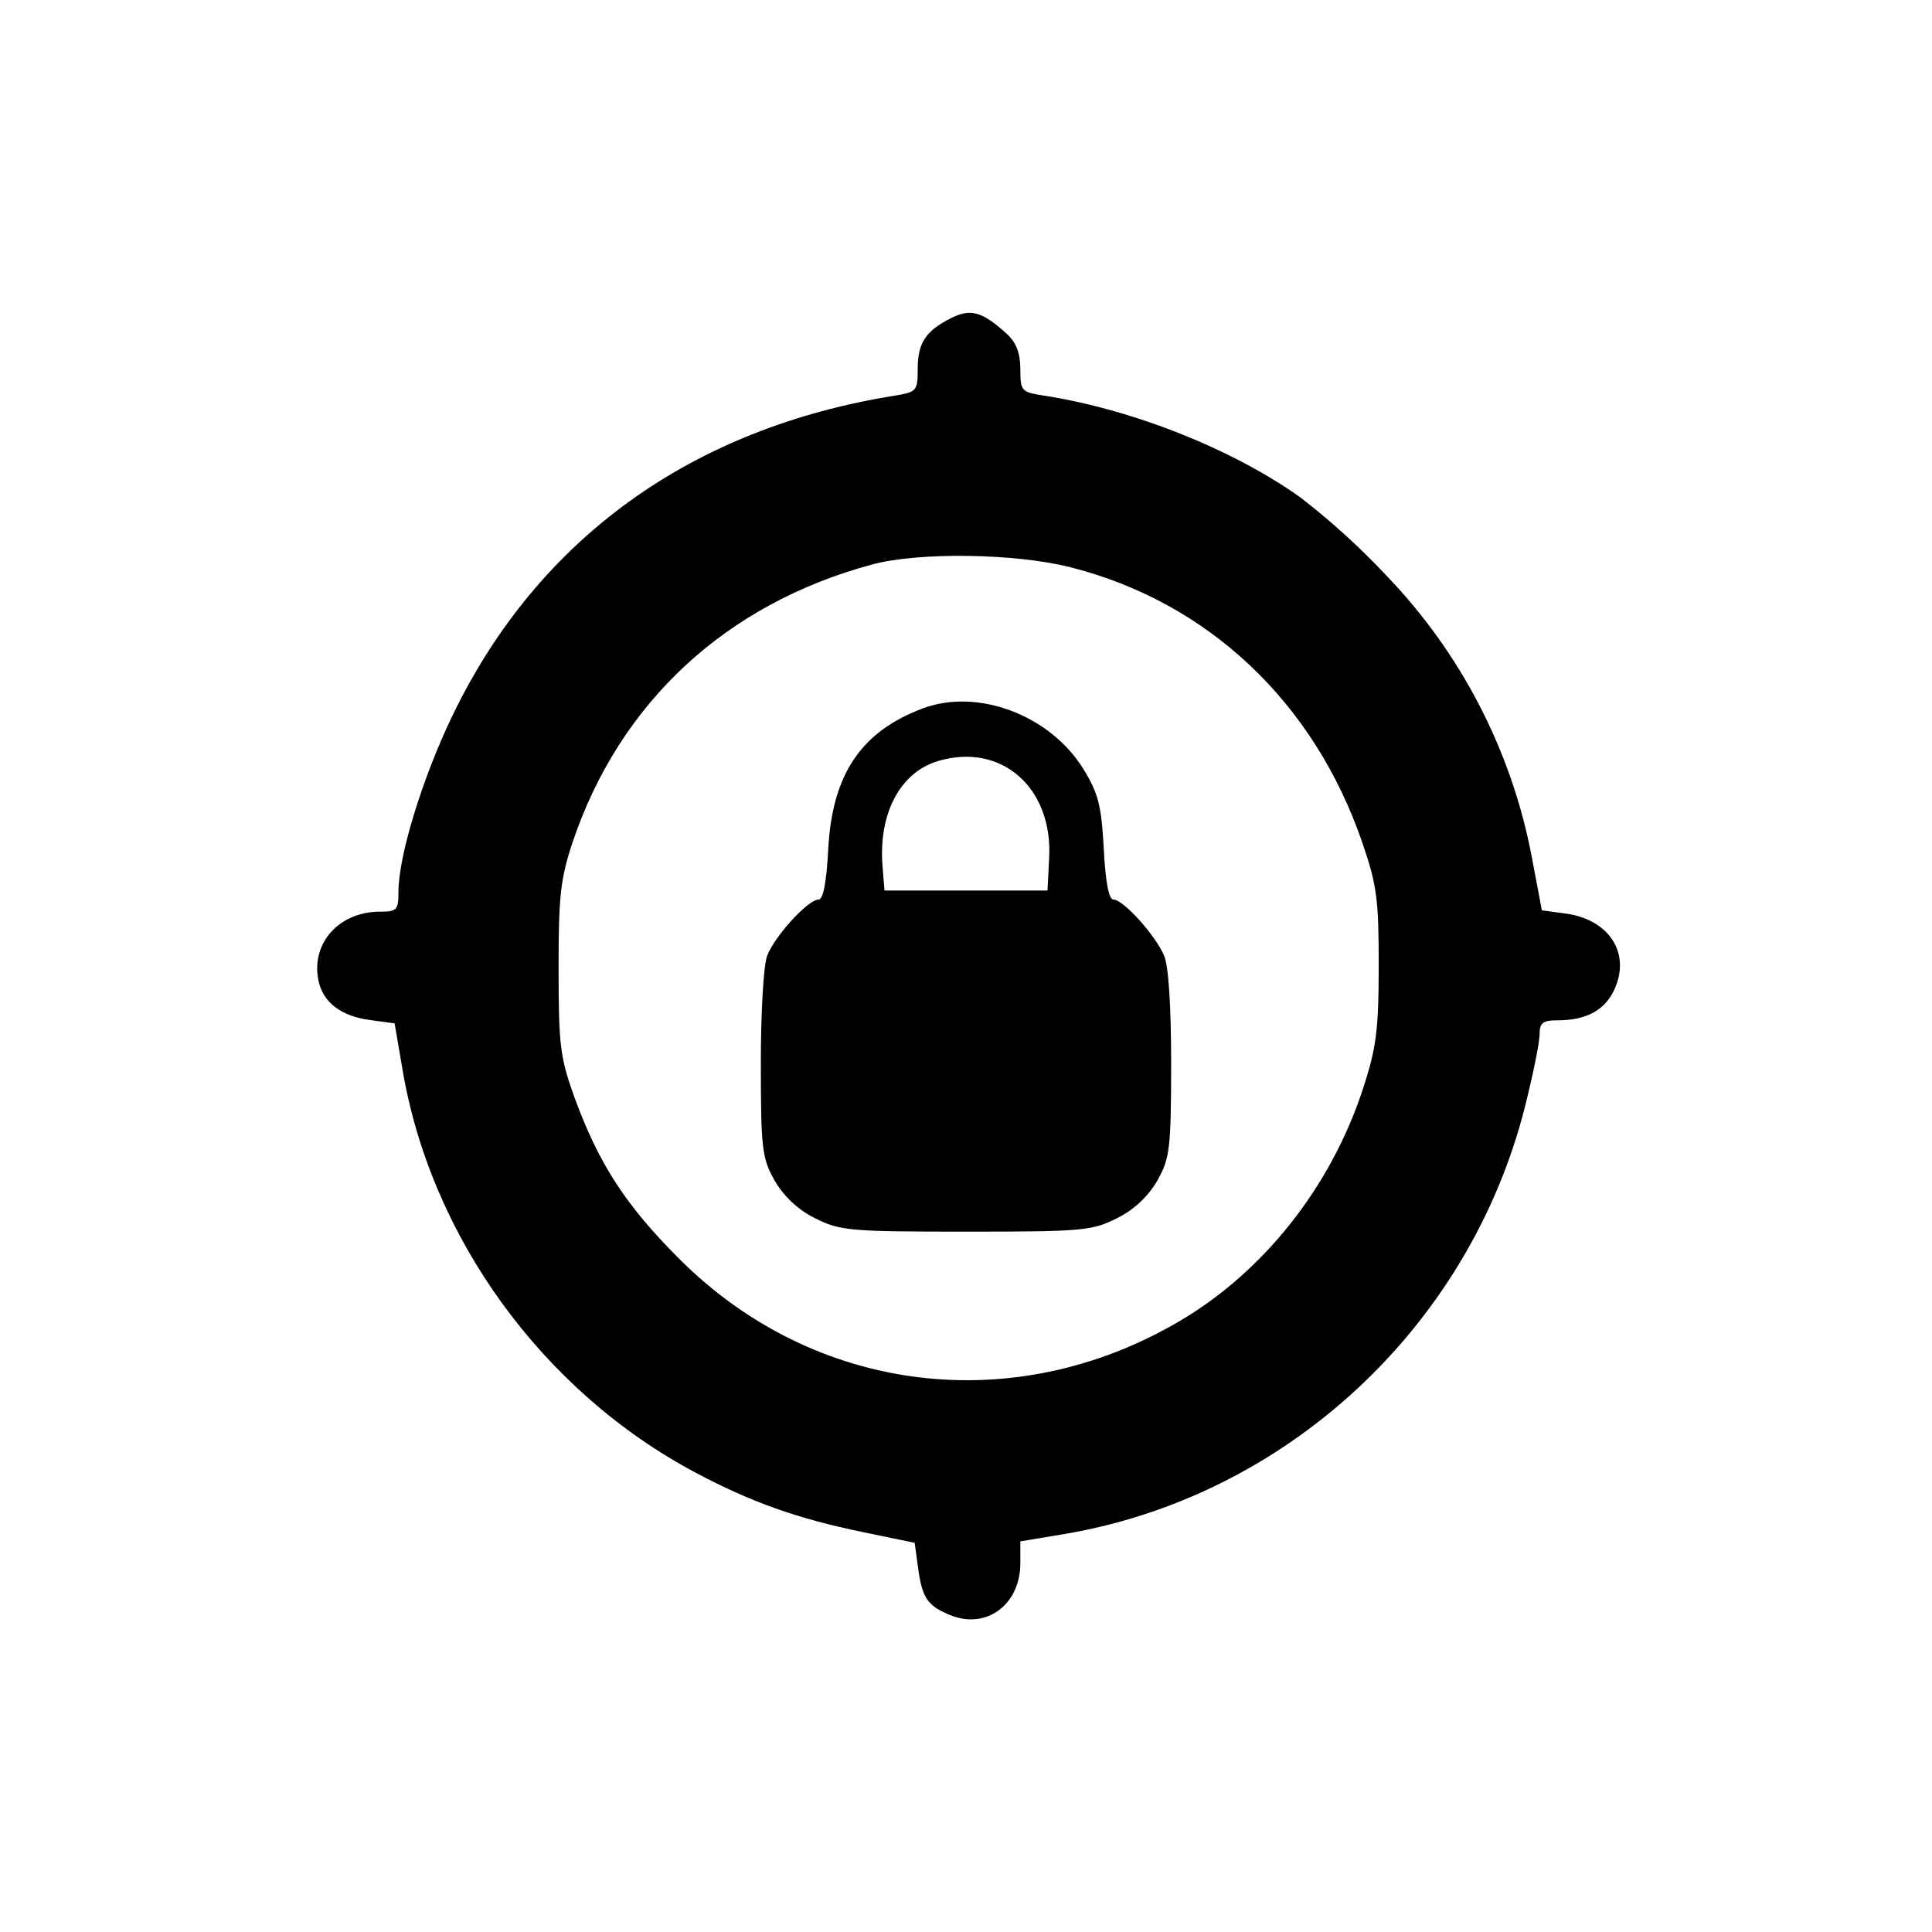
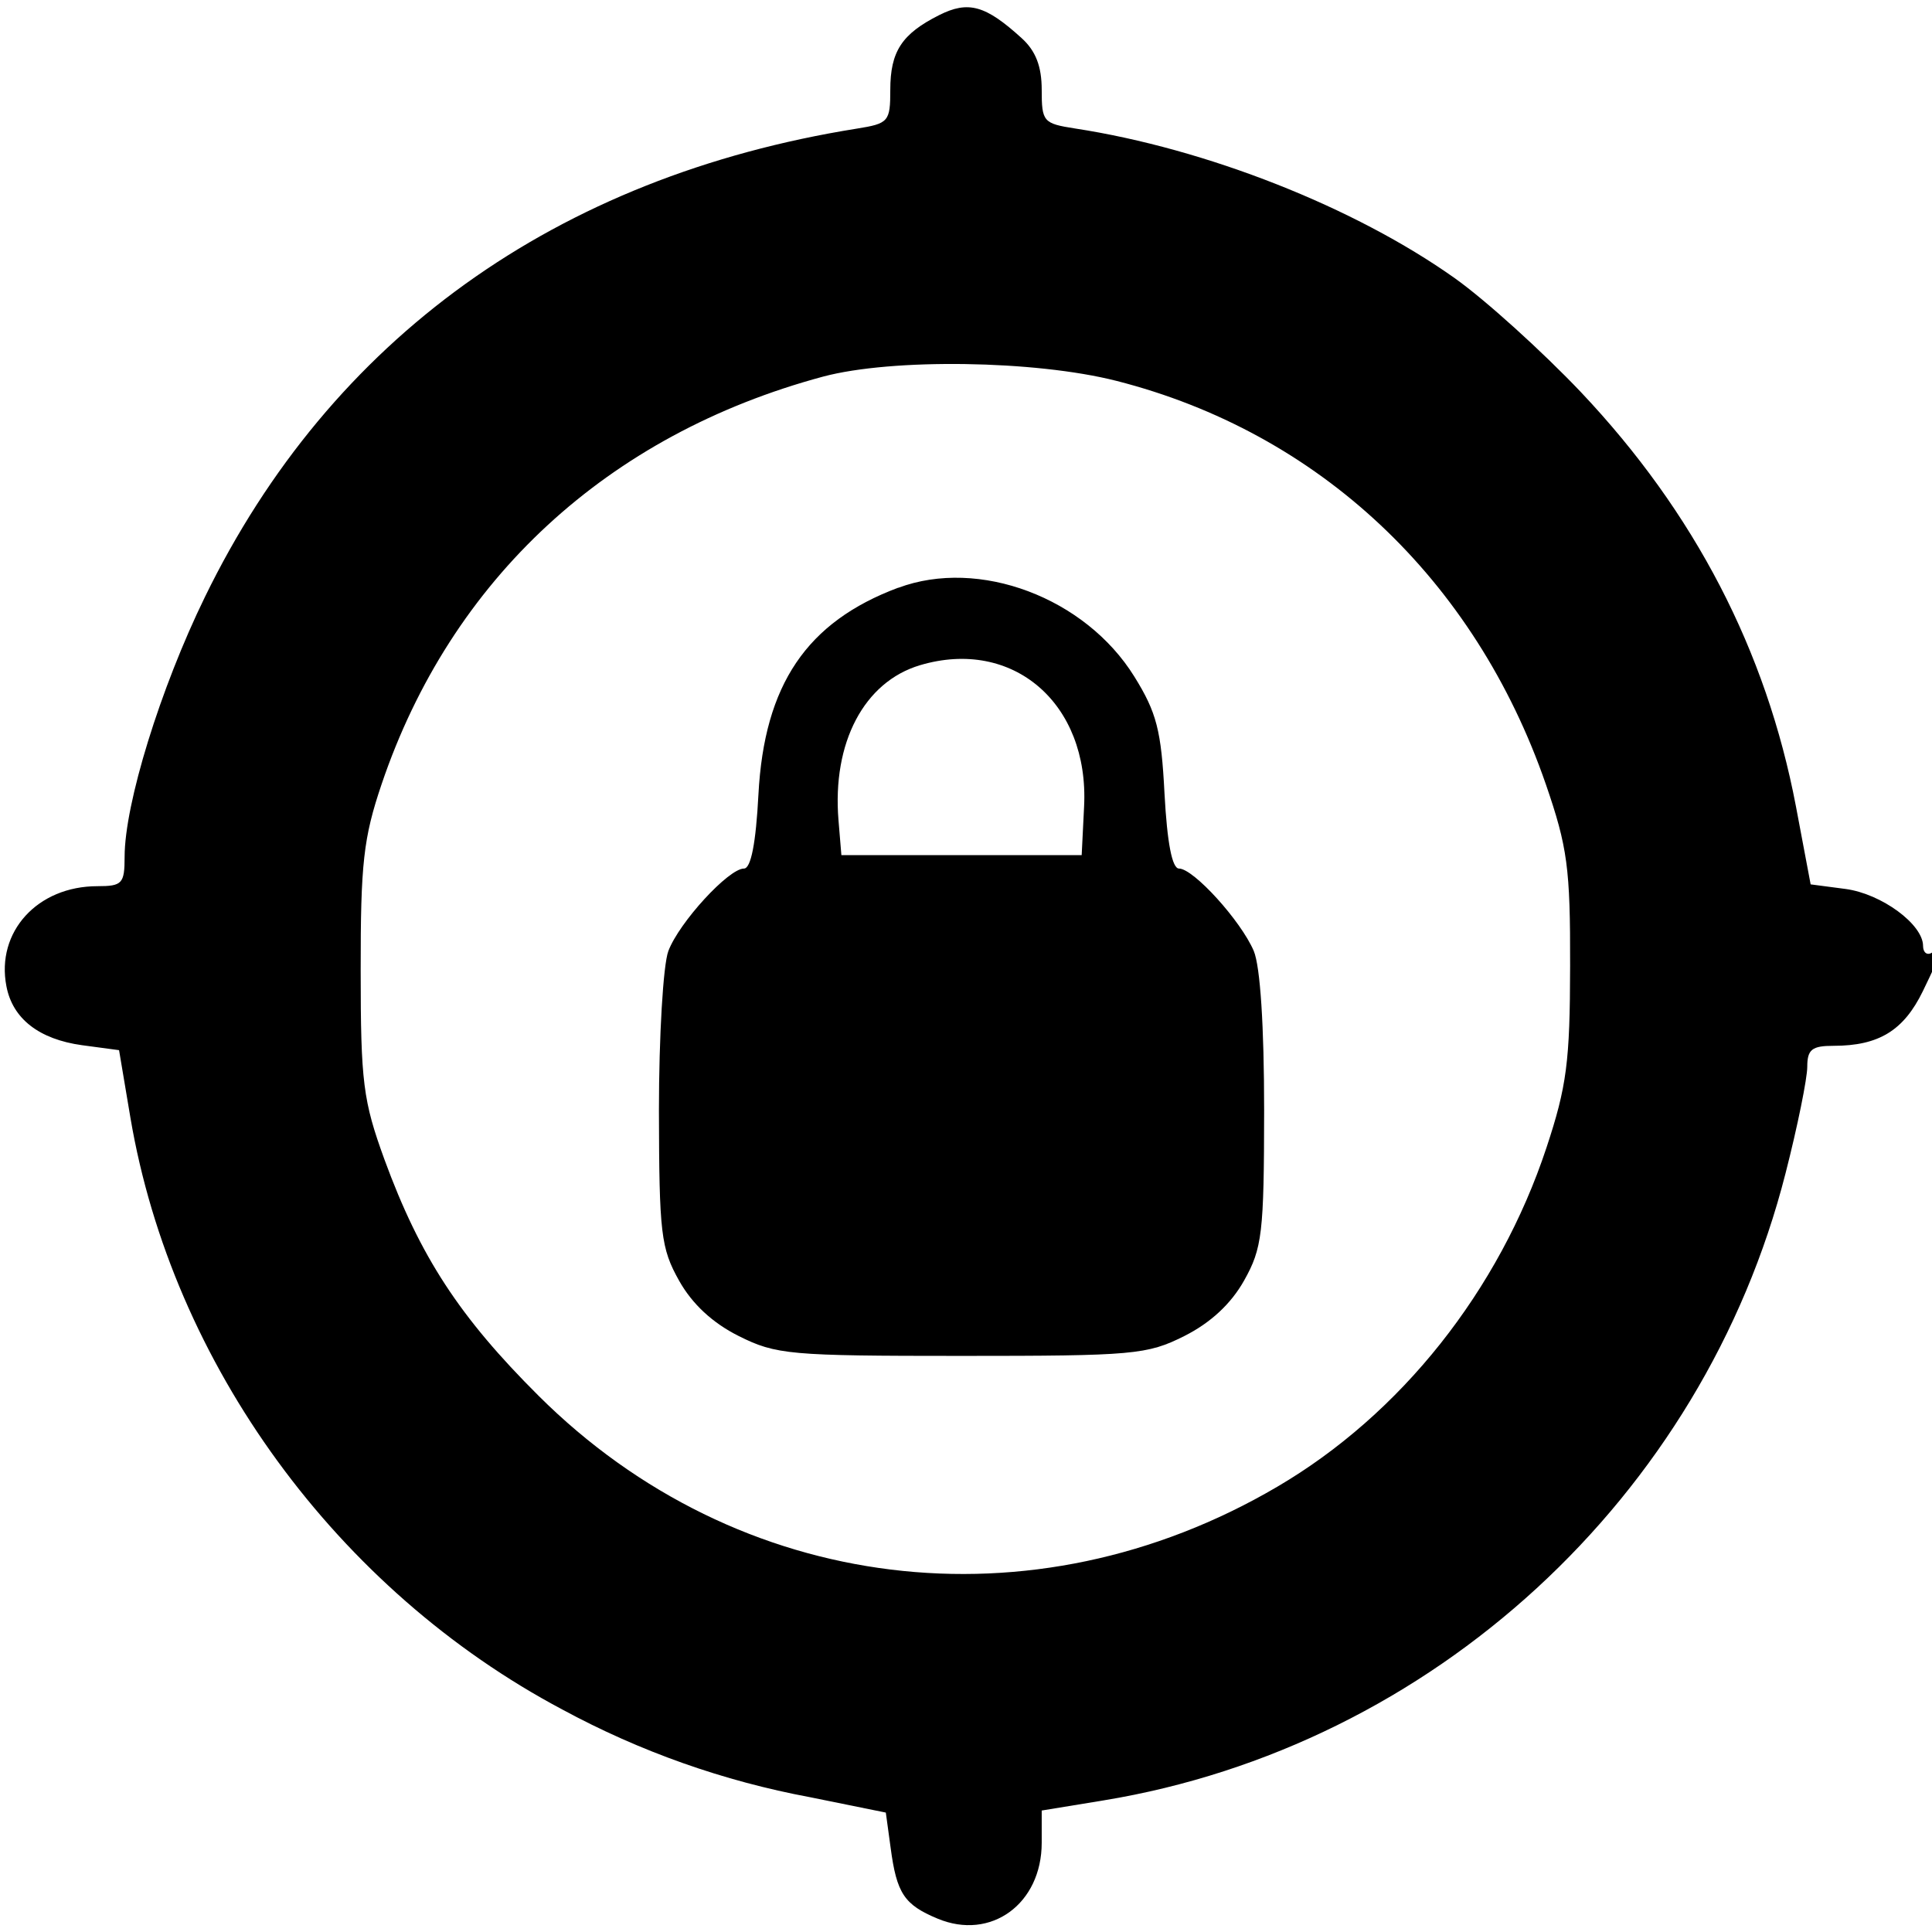
<svg xmlns="http://www.w3.org/2000/svg" fill-rule="evenodd" viewBox="0 0 16 16">
-   <path d="M7.875 2.635c-.21.106-.275.206-.275.422 0 .18-.01.19-.187.219-1.69.27-2.956 1.185-3.662 2.642-.25.516-.451 1.168-.451 1.466 0 .152-.013.166-.152.166-.338 0-.571.257-.512.564.035.184.184.3.425.333l.207.028.065.38c.234 1.391 1.16 2.667 2.426 3.34.46.245.849.383 1.391.494l.425.088.027.199c.034.256.076.32.263.398.3.126.585-.083.585-.428v-.181l.348-.058c1.845-.304 3.366-1.71 3.83-3.537.067-.266.122-.536.122-.601 0-.098.026-.119.147-.119.247 0 .403-.088.48-.272.124-.296-.058-.565-.414-.613l-.194-.026-.083-.44a4.6 4.6 0 0 0-1.208-2.336 6 6 0 0 0-.708-.643c-.562-.401-1.395-.732-2.133-.845-.178-.028-.187-.039-.187-.218 0-.133-.034-.22-.112-.292-.204-.186-.3-.212-.463-.13m-.653 2.04c-1.21.326-2.09 1.142-2.48 2.3-.1.302-.117.446-.116 1.05 0 .633.013.735.133 1.067.2.546.421.888.866 1.333 1.118 1.119 2.773 1.324 4.147.514.695-.41 1.247-1.108 1.513-1.914.113-.345.132-.486.133-1.025 0-.553-.015-.67-.137-1.025-.399-1.159-1.274-1.986-2.411-2.276-.457-.117-1.26-.129-1.648-.024m.422 1.191c-.514.192-.752.547-.785 1.167-.014.274-.042.417-.08.417-.088 0-.365.304-.426.466-.03.077-.053.482-.052.9 0 .692.01.777.113.959a.8.8 0 0 0 .334.313c.21.105.284.112 1.252.112s1.042-.007 1.252-.112a.8.8 0 0 0 .334-.313c.102-.182.112-.267.113-.96 0-.477-.021-.812-.058-.9-.072-.17-.338-.465-.42-.465-.038 0-.066-.144-.08-.422-.02-.358-.045-.458-.17-.661-.276-.445-.873-.67-1.327-.501m.123.437c-.314.094-.494.437-.458.874l.016.198h1.35l.014-.275c.028-.582-.4-.953-.922-.797" />
+   <path d="M7.778.125c-.31.156-.405.301-.405.62 0 .262-.014.278-.276.32-2.491.398-4.358 1.74-5.4 3.879-.37.758-.665 1.714-.665 2.152 0 .222-.02.243-.225.243-.497 0-.841.378-.754.828.051.27.271.44.627.489l.306.041.094.559c.346 2.041 1.713 3.913 3.578 4.902a7 7 0 0 0 2.052.726l.626.127.04.293c.05.376.112.47.388.585.442.185.863-.122.863-.628v-.267l.513-.084c2.72-.447 4.964-2.51 5.647-5.193.1-.39.18-.787.18-.882 0-.144.039-.174.217-.174.375 0 .581-.126.74-.452.171-.354.178-.382.076-.32-.04.026-.074 0-.074-.055 0-.179-.344-.432-.642-.472l-.289-.038-.122-.647q-.369-1.936-1.78-3.429c-.323-.34-.793-.765-1.045-.944-.828-.588-2.057-1.073-3.145-1.24-.263-.041-.276-.056-.276-.32 0-.195-.05-.323-.166-.428-.3-.273-.442-.312-.683-.191m-.962 2.994c-1.784.48-3.081 1.677-3.656 3.376-.15.444-.174.655-.173 1.542 0 .928.02 1.079.197 1.566.294.802.621 1.304 1.277 1.957 1.649 1.642 4.089 1.943 6.116.753 1.024-.6 1.838-1.625 2.23-2.808.168-.507.195-.713.196-1.505.002-.812-.022-.985-.201-1.505-.588-1.7-1.88-2.914-3.557-3.341-.673-.171-1.857-.188-2.429-.035m.623 1.748c-.758.283-1.11.803-1.158 1.713-.021.403-.062.613-.12.613-.127 0-.536.445-.626.683-.043.114-.078.708-.078 1.321.002 1.017.016 1.14.167 1.409.108.193.277.35.493.458.31.155.42.165 1.846.165s1.537-.01 1.846-.165c.216-.109.385-.265.494-.459.15-.267.165-.391.166-1.409 0-.7-.032-1.192-.086-1.321-.107-.25-.499-.682-.619-.682-.057 0-.098-.212-.12-.62-.027-.525-.065-.672-.25-.97-.406-.654-1.286-.985-1.955-.735m.18.641c-.463.138-.728.641-.675 1.283l.024.29h1.99l.02-.403c.043-.854-.59-1.399-1.359-1.17" />
</svg>
